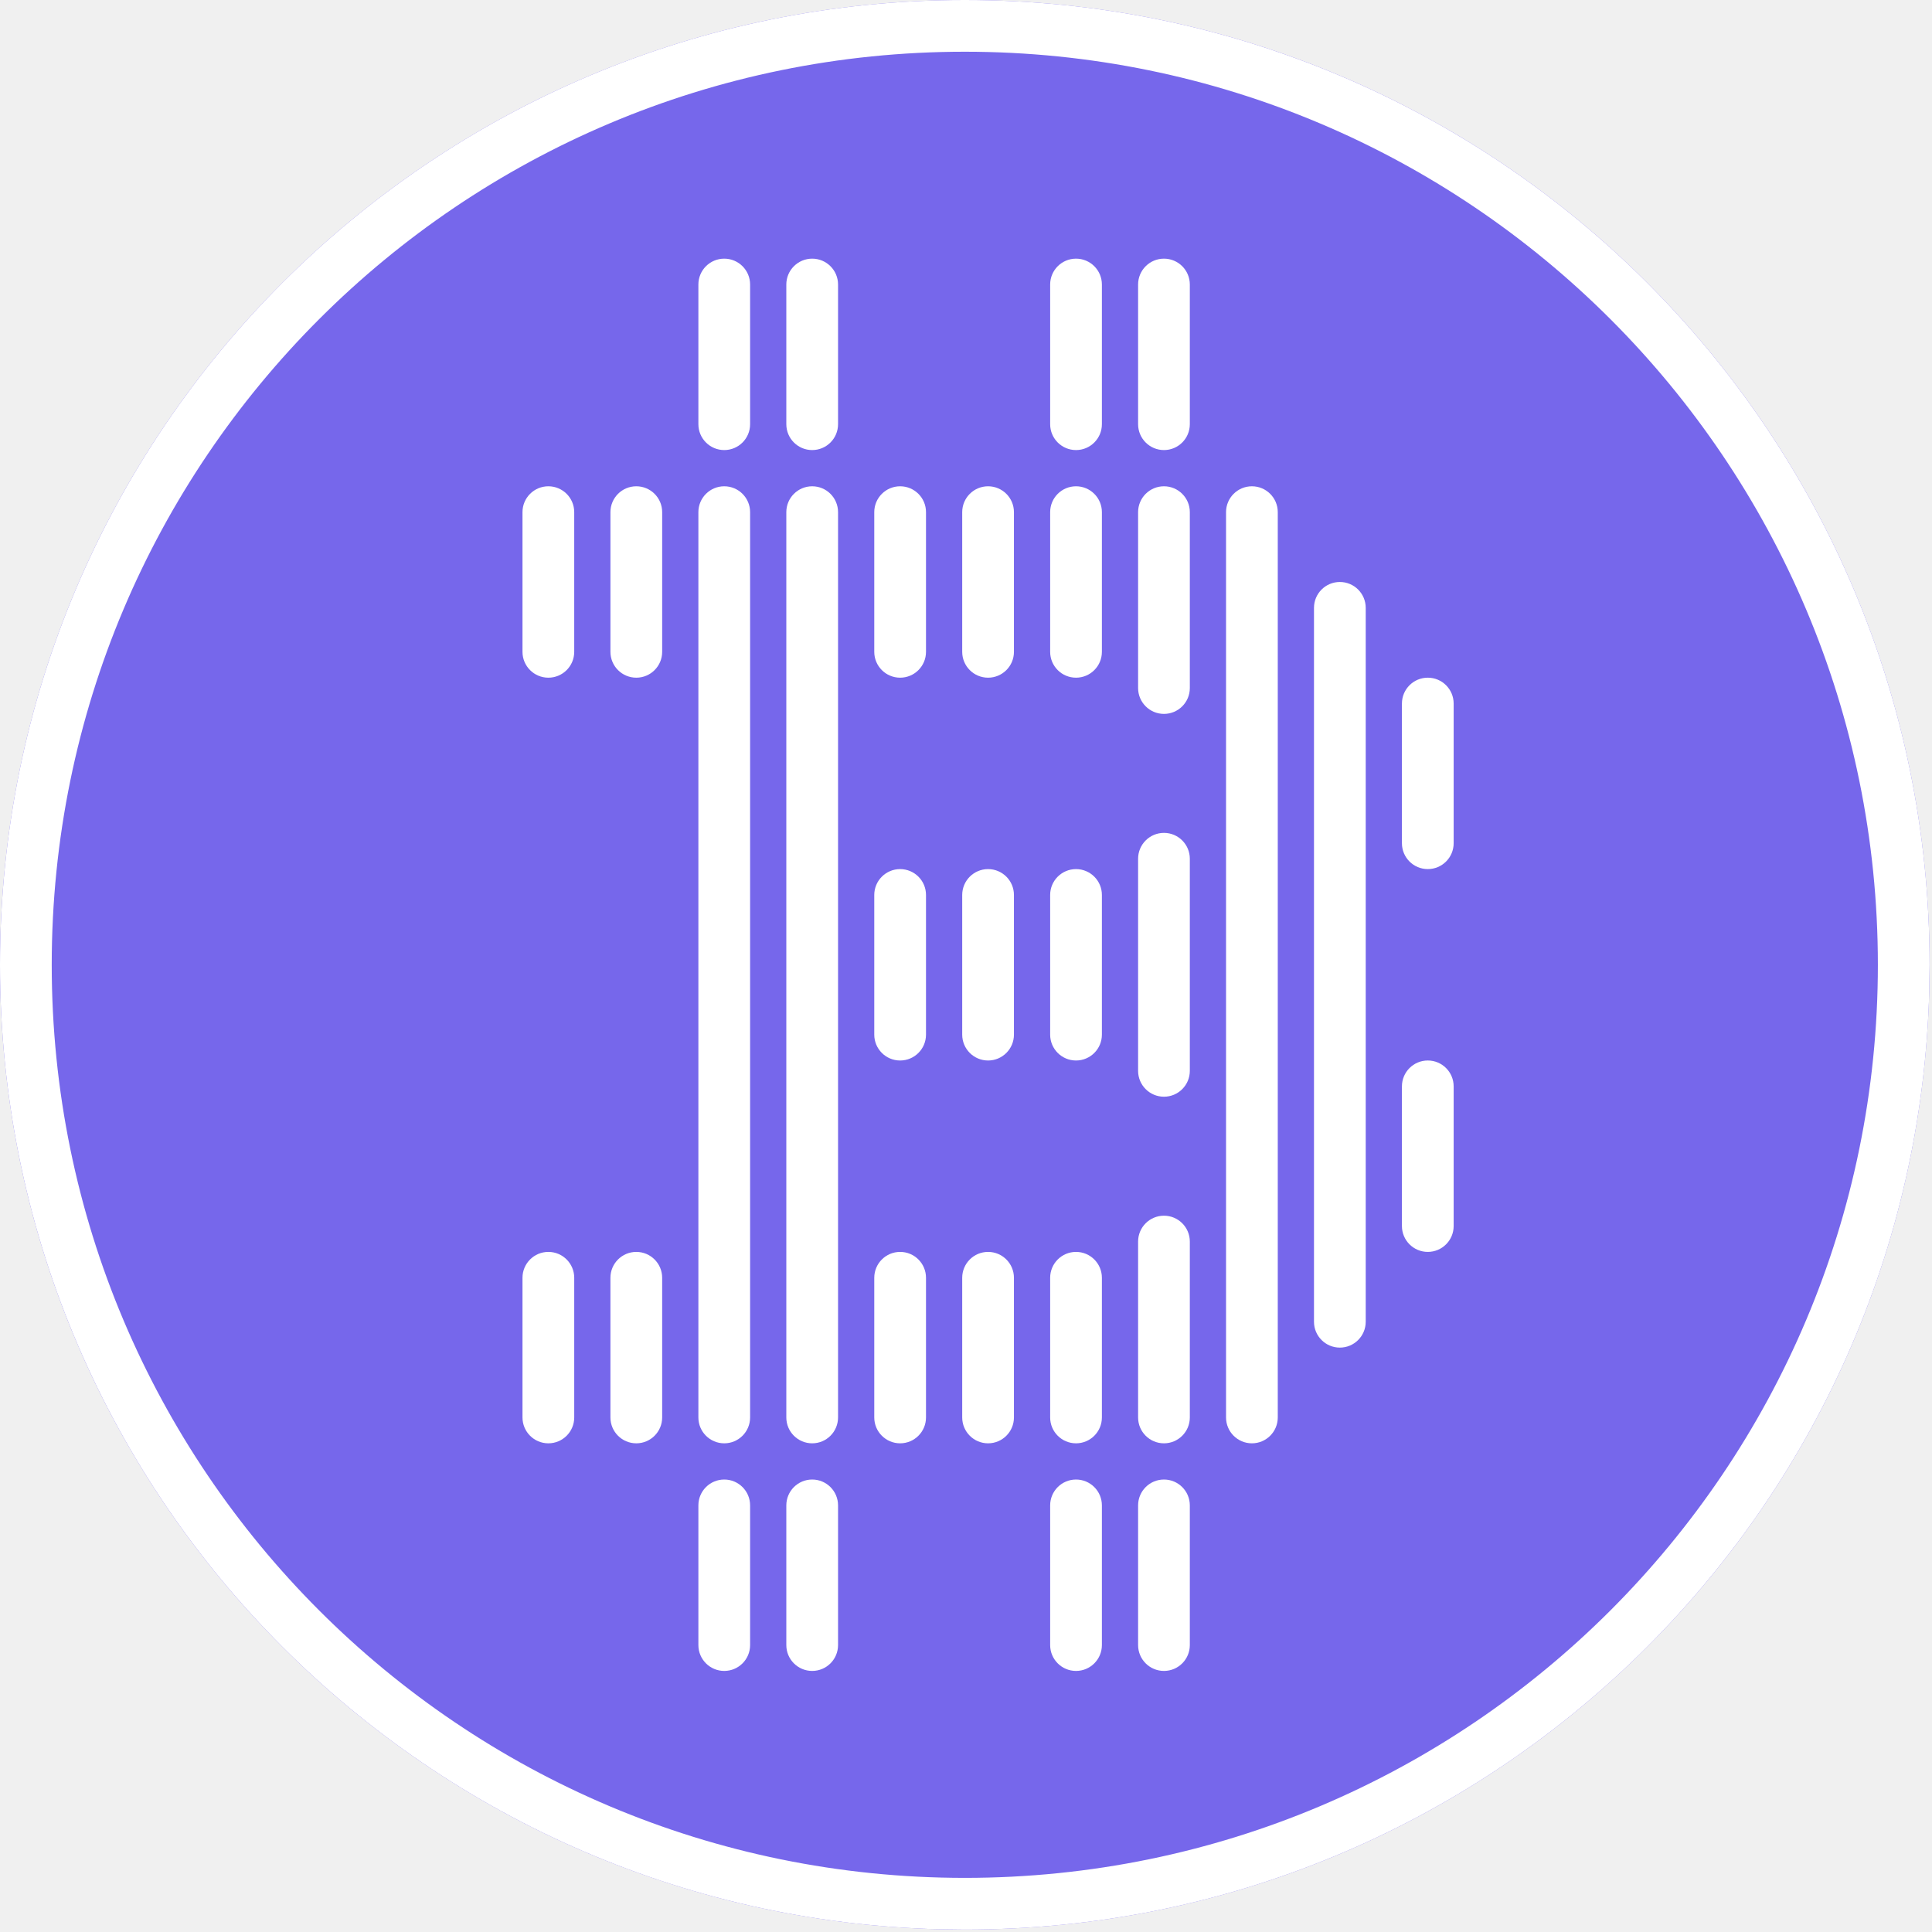
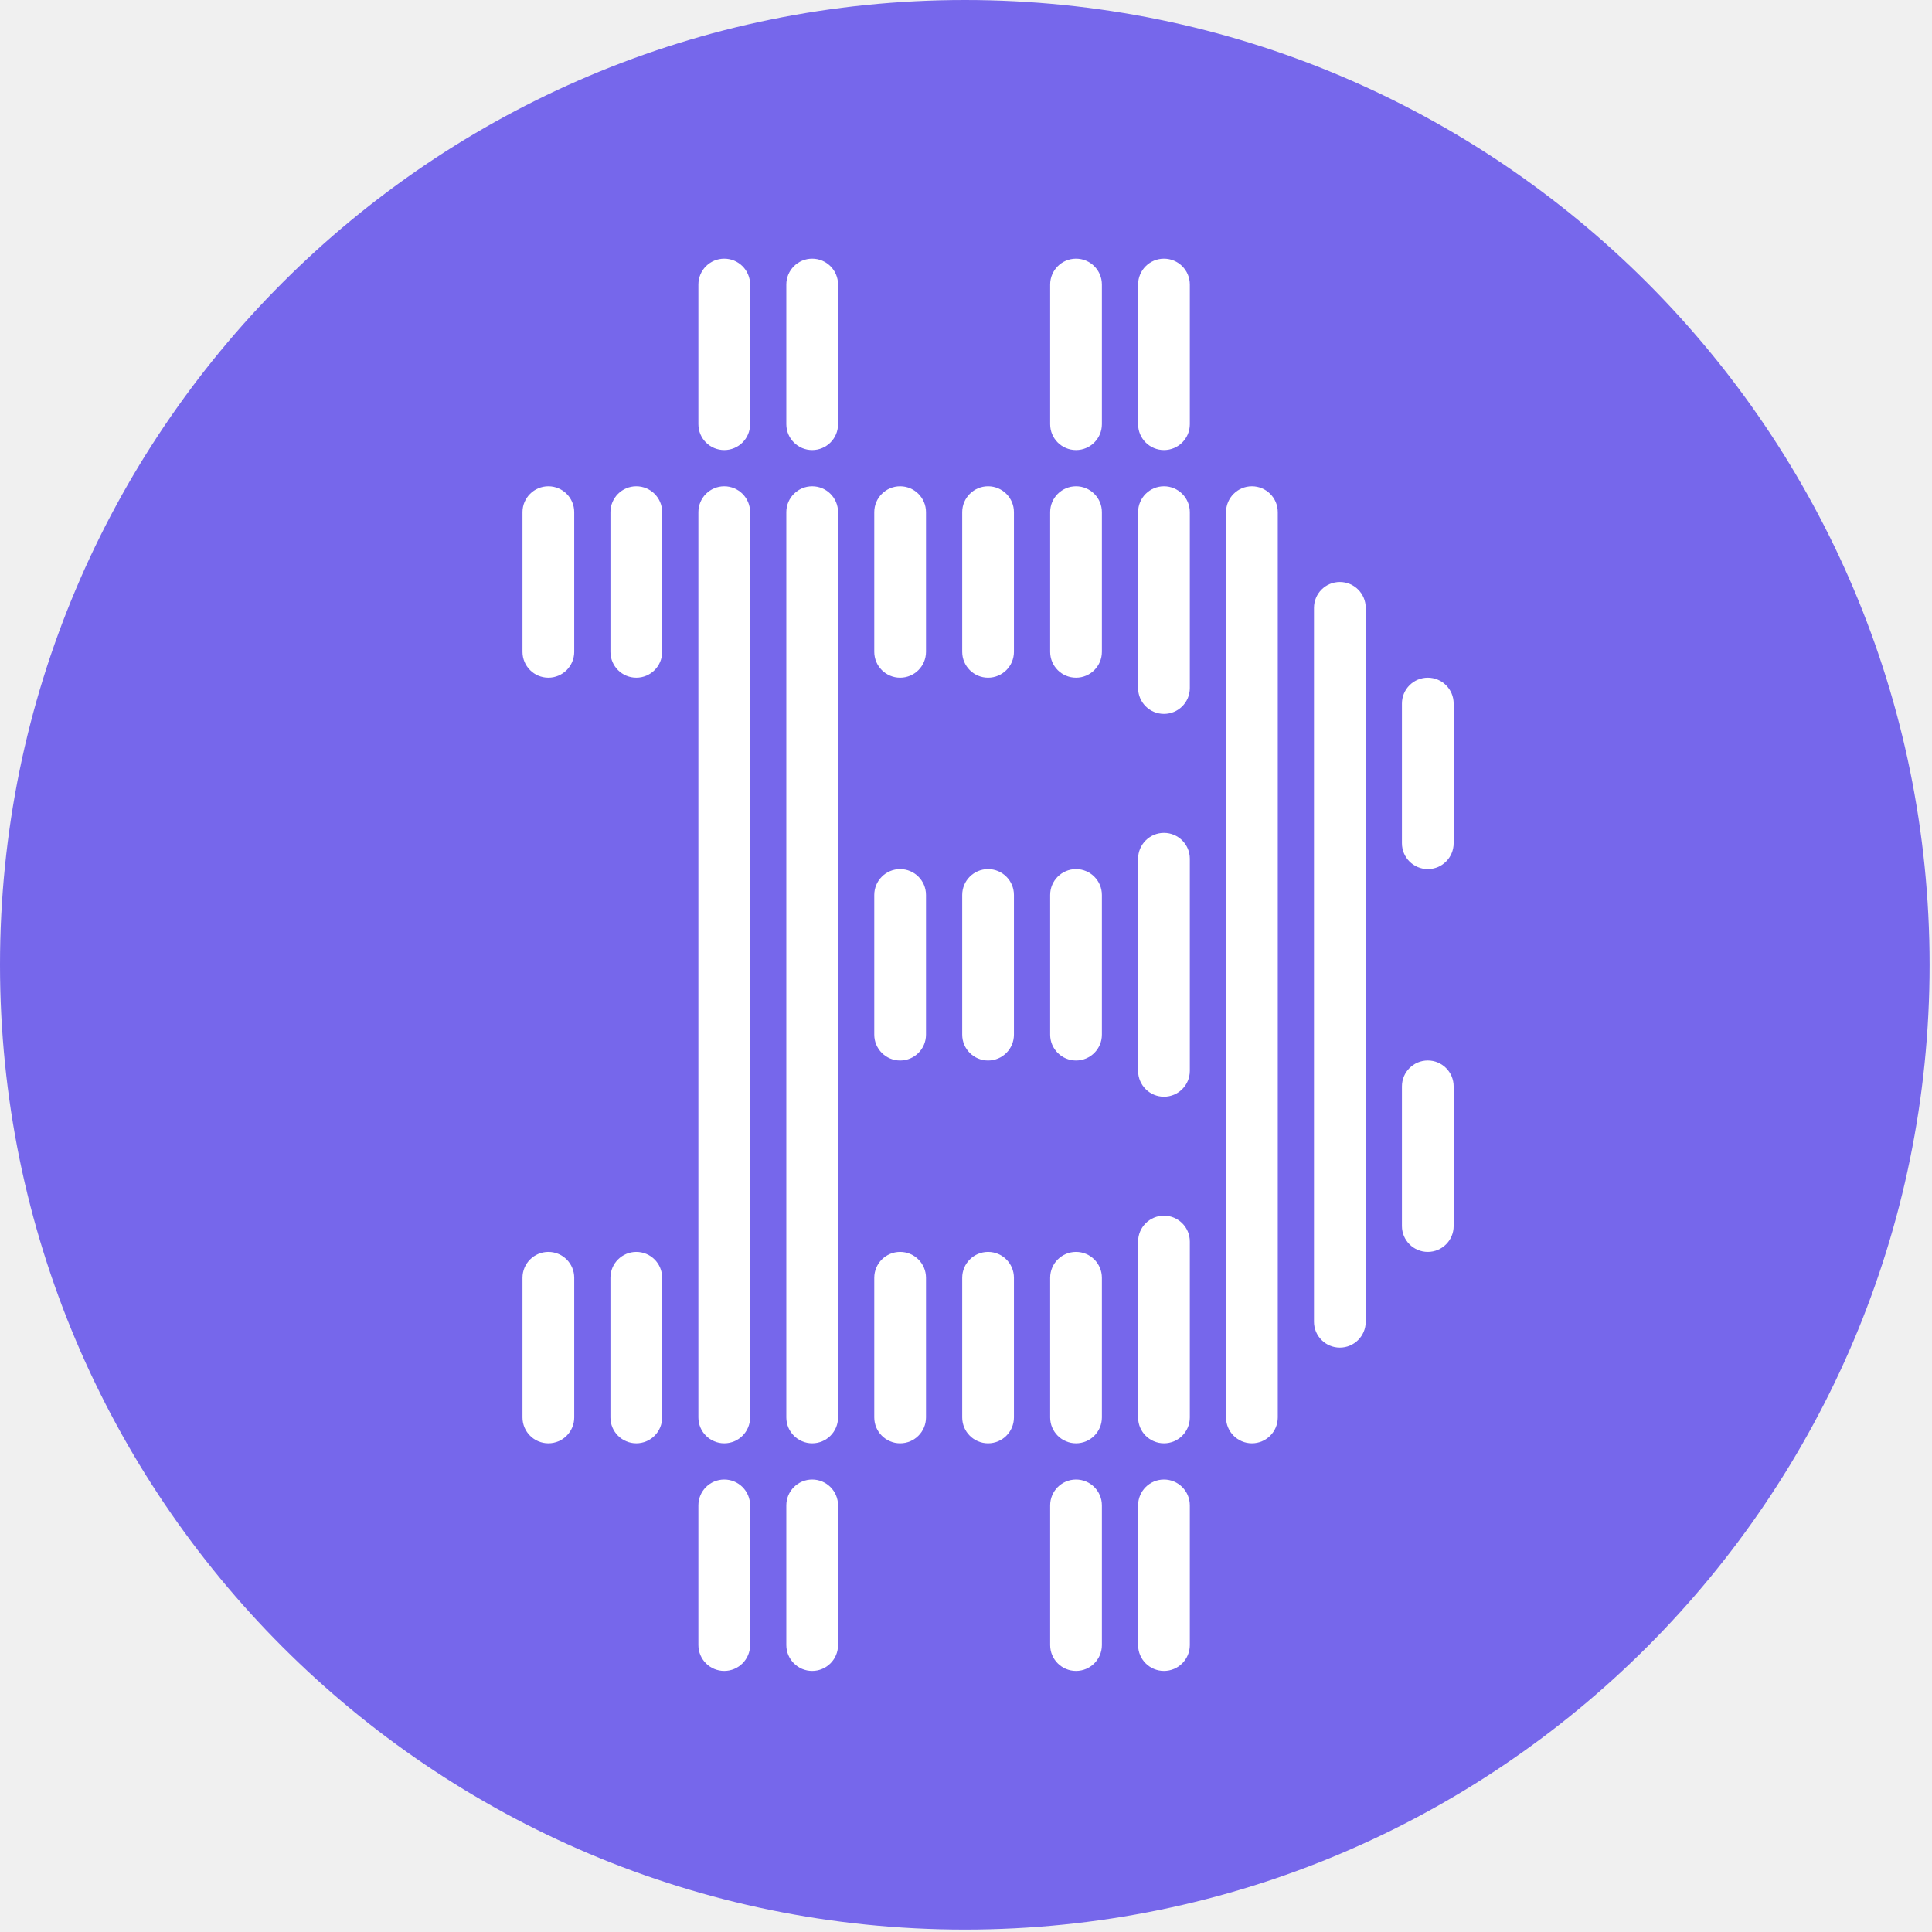
<svg xmlns="http://www.w3.org/2000/svg" width="256" height="256" viewBox="0 0 256 256" fill="none">
  <g clip-path="url(#clip0_1099_2)">
    <path d="M255.681 127.841C255.681 198.445 198.445 255.681 127.841 255.681C57.236 255.681 0 198.445 0 127.841C0 57.236 57.236 0 127.841 0C198.445 0 255.681 57.236 255.681 127.841Z" fill="#7667EB" />
-     <path d="M248.828 127.838C248.827 61.021 194.657 6.854 127.838 6.854C61.021 6.855 6.855 61.021 6.854 127.838C6.854 194.657 61.021 248.827 127.838 248.828V255.682L124.542 255.641C55.462 253.891 0 197.34 0 127.838C0.001 57.236 57.236 0.001 127.838 0C198.442 0 255.681 57.235 255.682 127.838L255.641 131.141C253.89 200.22 197.339 255.682 127.838 255.682V248.828C194.657 248.828 248.828 194.657 248.828 127.838Z" fill="white" />
    <path d="M72.66 64.435H72.66C70.767 64.435 69.233 65.969 69.233 67.862V86.37C69.233 88.263 70.767 89.797 72.66 89.797C74.553 89.797 76.087 88.263 76.087 86.37V67.862C76.087 65.969 74.553 64.435 72.66 64.435Z" fill="white" />
    <path d="M72.66 165.884H72.66C70.767 165.884 69.233 167.419 69.233 169.312V187.819C69.233 189.712 70.767 191.247 72.66 191.247C74.553 191.247 76.088 189.712 76.088 187.819V169.312C76.088 167.419 74.553 165.884 72.66 165.884Z" fill="white" />
    <path d="M84.313 64.435H84.313C82.42 64.435 80.886 65.969 80.886 67.862V86.37C80.886 88.263 82.42 89.797 84.313 89.797C86.206 89.797 87.741 88.263 87.741 86.37V67.862C87.741 65.969 86.206 64.435 84.313 64.435Z" fill="white" />
    <path d="M84.313 165.884H84.313C82.42 165.884 80.885 167.419 80.885 169.312V187.819C80.885 189.712 82.42 191.247 84.313 191.247C86.206 191.247 87.74 189.712 87.74 187.819V169.312C87.74 167.419 86.206 165.884 84.313 165.884Z" fill="white" />
    <path d="M95.966 64.435H95.966C94.073 64.435 92.539 65.969 92.539 67.862V187.819C92.539 189.712 94.073 191.247 95.966 191.247C97.859 191.247 99.393 189.712 99.393 187.819V67.862C99.393 65.969 97.859 64.435 95.966 64.435Z" fill="white" />
    <path d="M95.966 34.273H95.966C94.073 34.273 92.539 35.808 92.539 37.701V56.209C92.539 58.101 94.073 59.636 95.966 59.636C97.859 59.636 99.393 58.101 99.393 56.209V37.701C99.393 35.808 97.859 34.273 95.966 34.273Z" fill="white" />
    <path d="M95.966 196.045H95.966C94.073 196.045 92.539 197.579 92.539 199.472V217.98C92.539 219.873 94.073 221.407 95.966 221.407C97.859 221.407 99.393 219.873 99.393 217.98V199.472C99.393 197.579 97.859 196.045 95.966 196.045Z" fill="white" />
    <path d="M107.619 64.435H107.619C105.726 64.435 104.191 65.969 104.191 67.862V187.819C104.191 189.712 105.726 191.247 107.619 191.247C109.512 191.247 111.046 189.712 111.046 187.819V67.862C111.046 65.969 109.512 64.435 107.619 64.435Z" fill="white" />
    <path d="M107.619 34.273H107.619C105.726 34.273 104.191 35.808 104.191 37.701V56.209C104.191 58.101 105.726 59.636 107.619 59.636C109.512 59.636 111.046 58.101 111.046 56.209V37.701C111.046 35.808 109.512 34.273 107.619 34.273Z" fill="white" />
    <path d="M107.619 196.045H107.619C105.726 196.045 104.191 197.579 104.191 199.472V217.98C104.191 219.873 105.726 221.407 107.619 221.407C109.512 221.407 111.046 219.873 111.046 217.98V199.472C111.046 197.579 109.512 196.045 107.619 196.045Z" fill="white" />
    <path d="M119.272 64.435H119.272C117.379 64.435 115.845 65.969 115.845 67.862V86.37C115.845 88.263 117.379 89.797 119.272 89.797C121.165 89.797 122.7 88.263 122.7 86.37V67.862C122.7 65.969 121.165 64.435 119.272 64.435Z" fill="white" />
    <path d="M119.272 165.884H119.272C117.379 165.884 115.845 167.419 115.845 169.312V187.819C115.845 189.712 117.379 191.247 119.272 191.247C121.165 191.247 122.7 189.712 122.7 187.819V169.312C122.7 167.419 121.165 165.884 119.272 165.884Z" fill="white" />
    <path d="M119.272 115.16H119.272C117.379 115.16 115.845 116.694 115.845 118.587V137.095C115.845 138.988 117.379 140.522 119.272 140.522C121.165 140.522 122.7 138.988 122.7 137.095V118.587C122.7 116.694 121.165 115.16 119.272 115.16Z" fill="white" />
    <path d="M130.925 64.435H130.925C129.032 64.435 127.498 65.969 127.498 67.862V86.37C127.498 88.263 129.032 89.797 130.925 89.797C132.818 89.797 134.352 88.263 134.352 86.37V67.862C134.352 65.969 132.818 64.435 130.925 64.435Z" fill="white" />
    <path d="M130.925 165.884H130.925C129.032 165.884 127.498 167.419 127.498 169.312V187.819C127.498 189.712 129.032 191.247 130.925 191.247C132.818 191.247 134.352 189.712 134.352 187.819V169.312C134.352 167.419 132.818 165.884 130.925 165.884Z" fill="white" />
    <path d="M130.925 115.16H130.925C129.032 115.16 127.498 116.694 127.498 118.587V137.095C127.498 138.988 129.032 140.522 130.925 140.522C132.818 140.522 134.352 138.988 134.352 137.095V118.587C134.352 116.694 132.818 115.16 130.925 115.16Z" fill="white" />
    <path d="M142.578 34.273H142.578C140.685 34.273 139.151 35.808 139.151 37.701V56.209C139.151 58.101 140.685 59.636 142.578 59.636C144.471 59.636 146.006 58.101 146.006 56.209V37.701C146.006 35.808 144.471 34.273 142.578 34.273Z" fill="white" />
    <path d="M142.578 196.045H142.578C140.685 196.045 139.151 197.579 139.151 199.472V217.98C139.151 219.873 140.685 221.407 142.578 221.407C144.471 221.407 146.006 219.873 146.006 217.98V199.472C146.006 197.579 144.471 196.045 142.578 196.045Z" fill="white" />
    <path d="M142.578 64.435H142.578C140.685 64.435 139.151 65.969 139.151 67.862V86.37C139.151 88.263 140.685 89.797 142.578 89.797C144.471 89.797 146.006 88.263 146.006 86.37V67.862C146.006 65.969 144.471 64.435 142.578 64.435Z" fill="white" />
    <path d="M142.578 165.884H142.578C140.685 165.884 139.151 167.419 139.151 169.312V187.819C139.151 189.712 140.685 191.247 142.578 191.247C144.471 191.247 146.006 189.712 146.006 187.819V169.312C146.006 167.419 144.471 165.884 142.578 165.884Z" fill="white" />
    <path d="M142.578 115.16H142.578C140.685 115.16 139.151 116.694 139.151 118.587V137.095C139.151 138.988 140.685 140.522 142.578 140.522C144.471 140.522 146.006 138.988 146.006 137.095V118.587C146.006 116.694 144.471 115.16 142.578 115.16Z" fill="white" />
    <path d="M154.231 64.435H154.231C152.338 64.435 150.804 65.969 150.804 67.862V91.168C150.804 93.061 152.338 94.595 154.231 94.595C156.124 94.595 157.658 93.061 157.658 91.168V67.862C157.658 65.969 156.124 64.435 154.231 64.435Z" fill="white" />
    <path d="M154.231 161.086H154.231C152.338 161.086 150.804 162.62 150.804 164.513V187.819C150.804 189.712 152.338 191.247 154.231 191.247C156.124 191.247 157.658 189.712 157.658 187.819V164.513C157.658 162.62 156.124 161.086 154.231 161.086Z" fill="white" />
    <path d="M154.231 34.273H154.231C152.338 34.273 150.804 35.808 150.804 37.701V56.209C150.804 58.101 152.338 59.636 154.231 59.636C156.124 59.636 157.658 58.101 157.658 56.209V37.701C157.658 35.808 156.124 34.273 154.231 34.273Z" fill="white" />
    <path d="M154.231 196.045H154.231C152.338 196.045 150.804 197.579 150.804 199.472V217.98C150.804 219.873 152.338 221.407 154.231 221.407C156.124 221.407 157.658 219.873 157.658 217.98V199.472C157.658 197.579 156.124 196.045 154.231 196.045Z" fill="white" />
    <path d="M154.231 110.361H154.231C152.338 110.361 150.804 111.895 150.804 113.788V141.893C150.804 143.785 152.338 145.32 154.231 145.32C156.124 145.32 157.658 143.785 157.658 141.893V113.788C157.658 111.895 156.124 110.361 154.231 110.361Z" fill="white" />
    <path d="M165.884 64.435H165.884C163.991 64.435 162.457 65.969 162.457 67.862V187.819C162.457 189.712 163.991 191.247 165.884 191.247C167.777 191.247 169.311 189.712 169.311 187.819V67.862C169.311 65.969 167.777 64.435 165.884 64.435Z" fill="white" />
    <path d="M180.965 80.543C180.965 78.65 179.43 77.116 177.537 77.116C175.644 77.116 174.11 78.65 174.11 80.543V175.138C174.11 177.031 175.644 178.565 177.537 178.565C179.43 178.565 180.965 177.031 180.965 175.138V80.543Z" fill="white" />
    <path d="M192.617 93.224C192.617 91.331 191.083 89.797 189.19 89.797C187.297 89.797 185.763 91.331 185.763 93.224V111.732C185.763 113.625 187.297 115.159 189.19 115.159C191.083 115.159 192.617 113.625 192.617 111.732V93.224Z" fill="white" />
    <path d="M192.617 143.949C192.617 142.056 191.083 140.521 189.19 140.521C187.297 140.521 185.763 142.056 185.763 143.949V162.457C185.763 164.349 187.297 165.884 189.19 165.884C191.083 165.884 192.617 164.349 192.617 162.457V143.949Z" fill="white" />
  </g>
  <defs>
    <clipPath id="clip0_1099_2">
      <rect width="256" height="256" fill="white" />
    </clipPath>
  </defs>
</svg>
